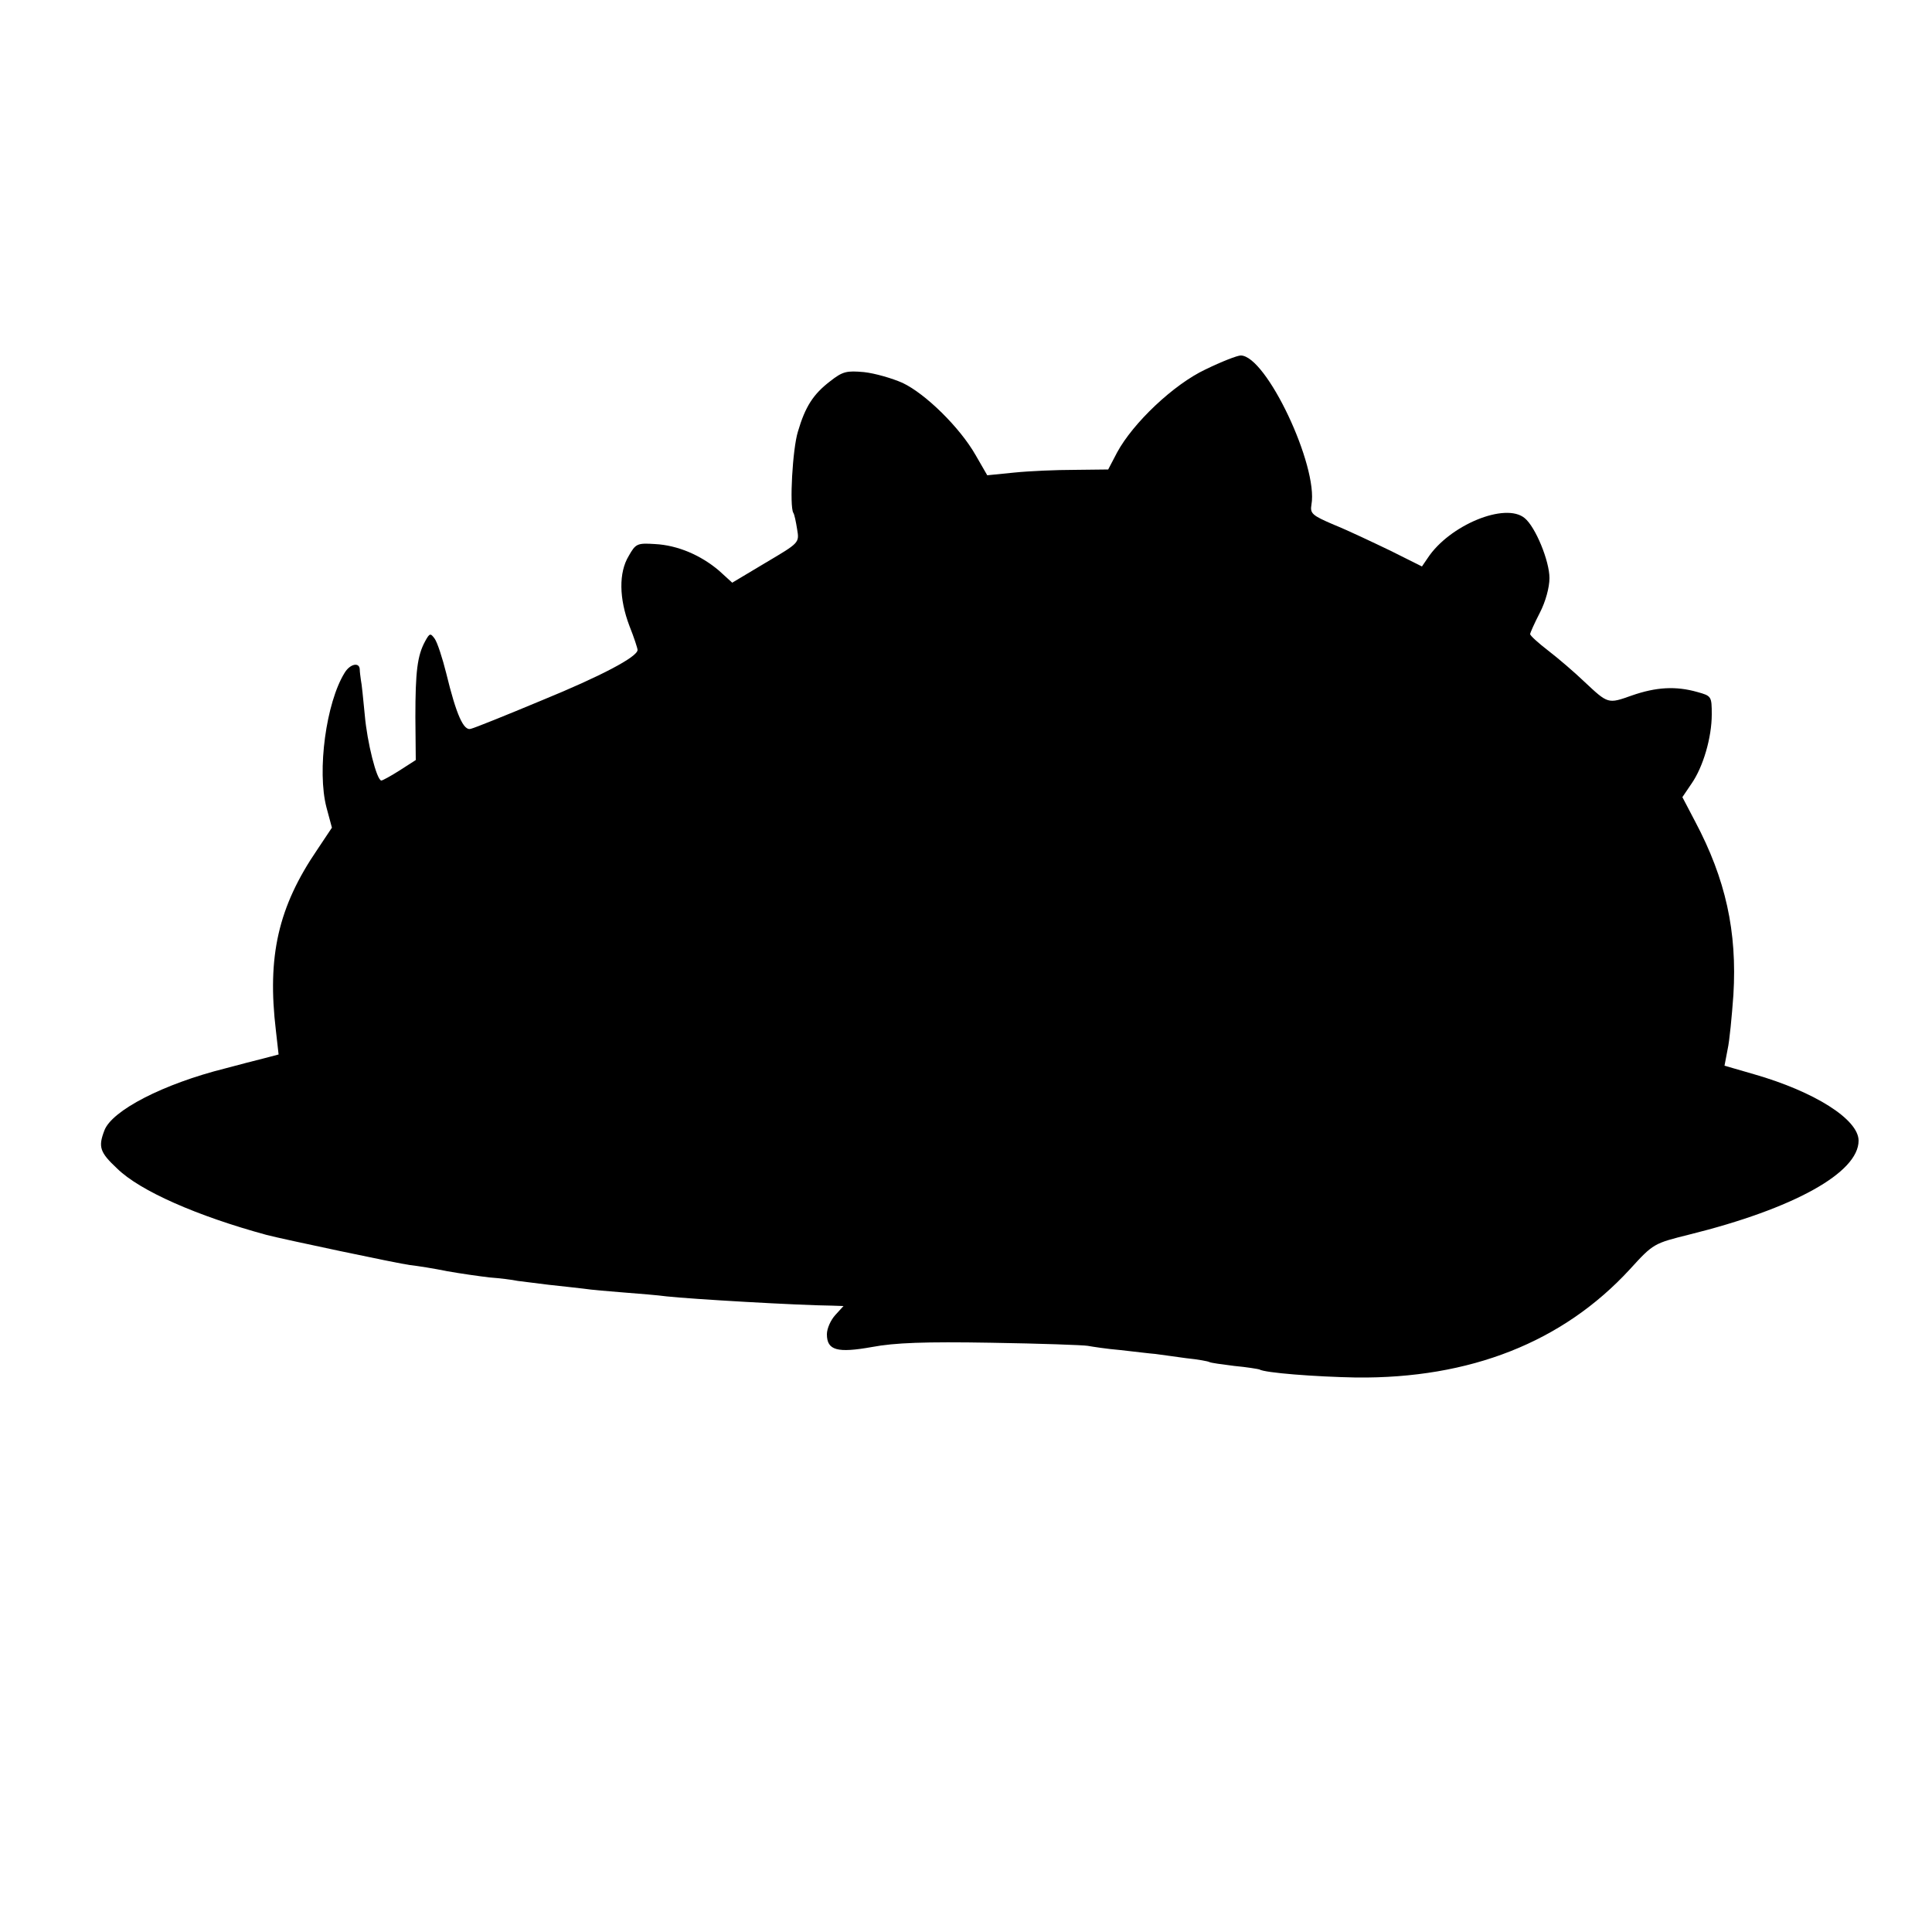
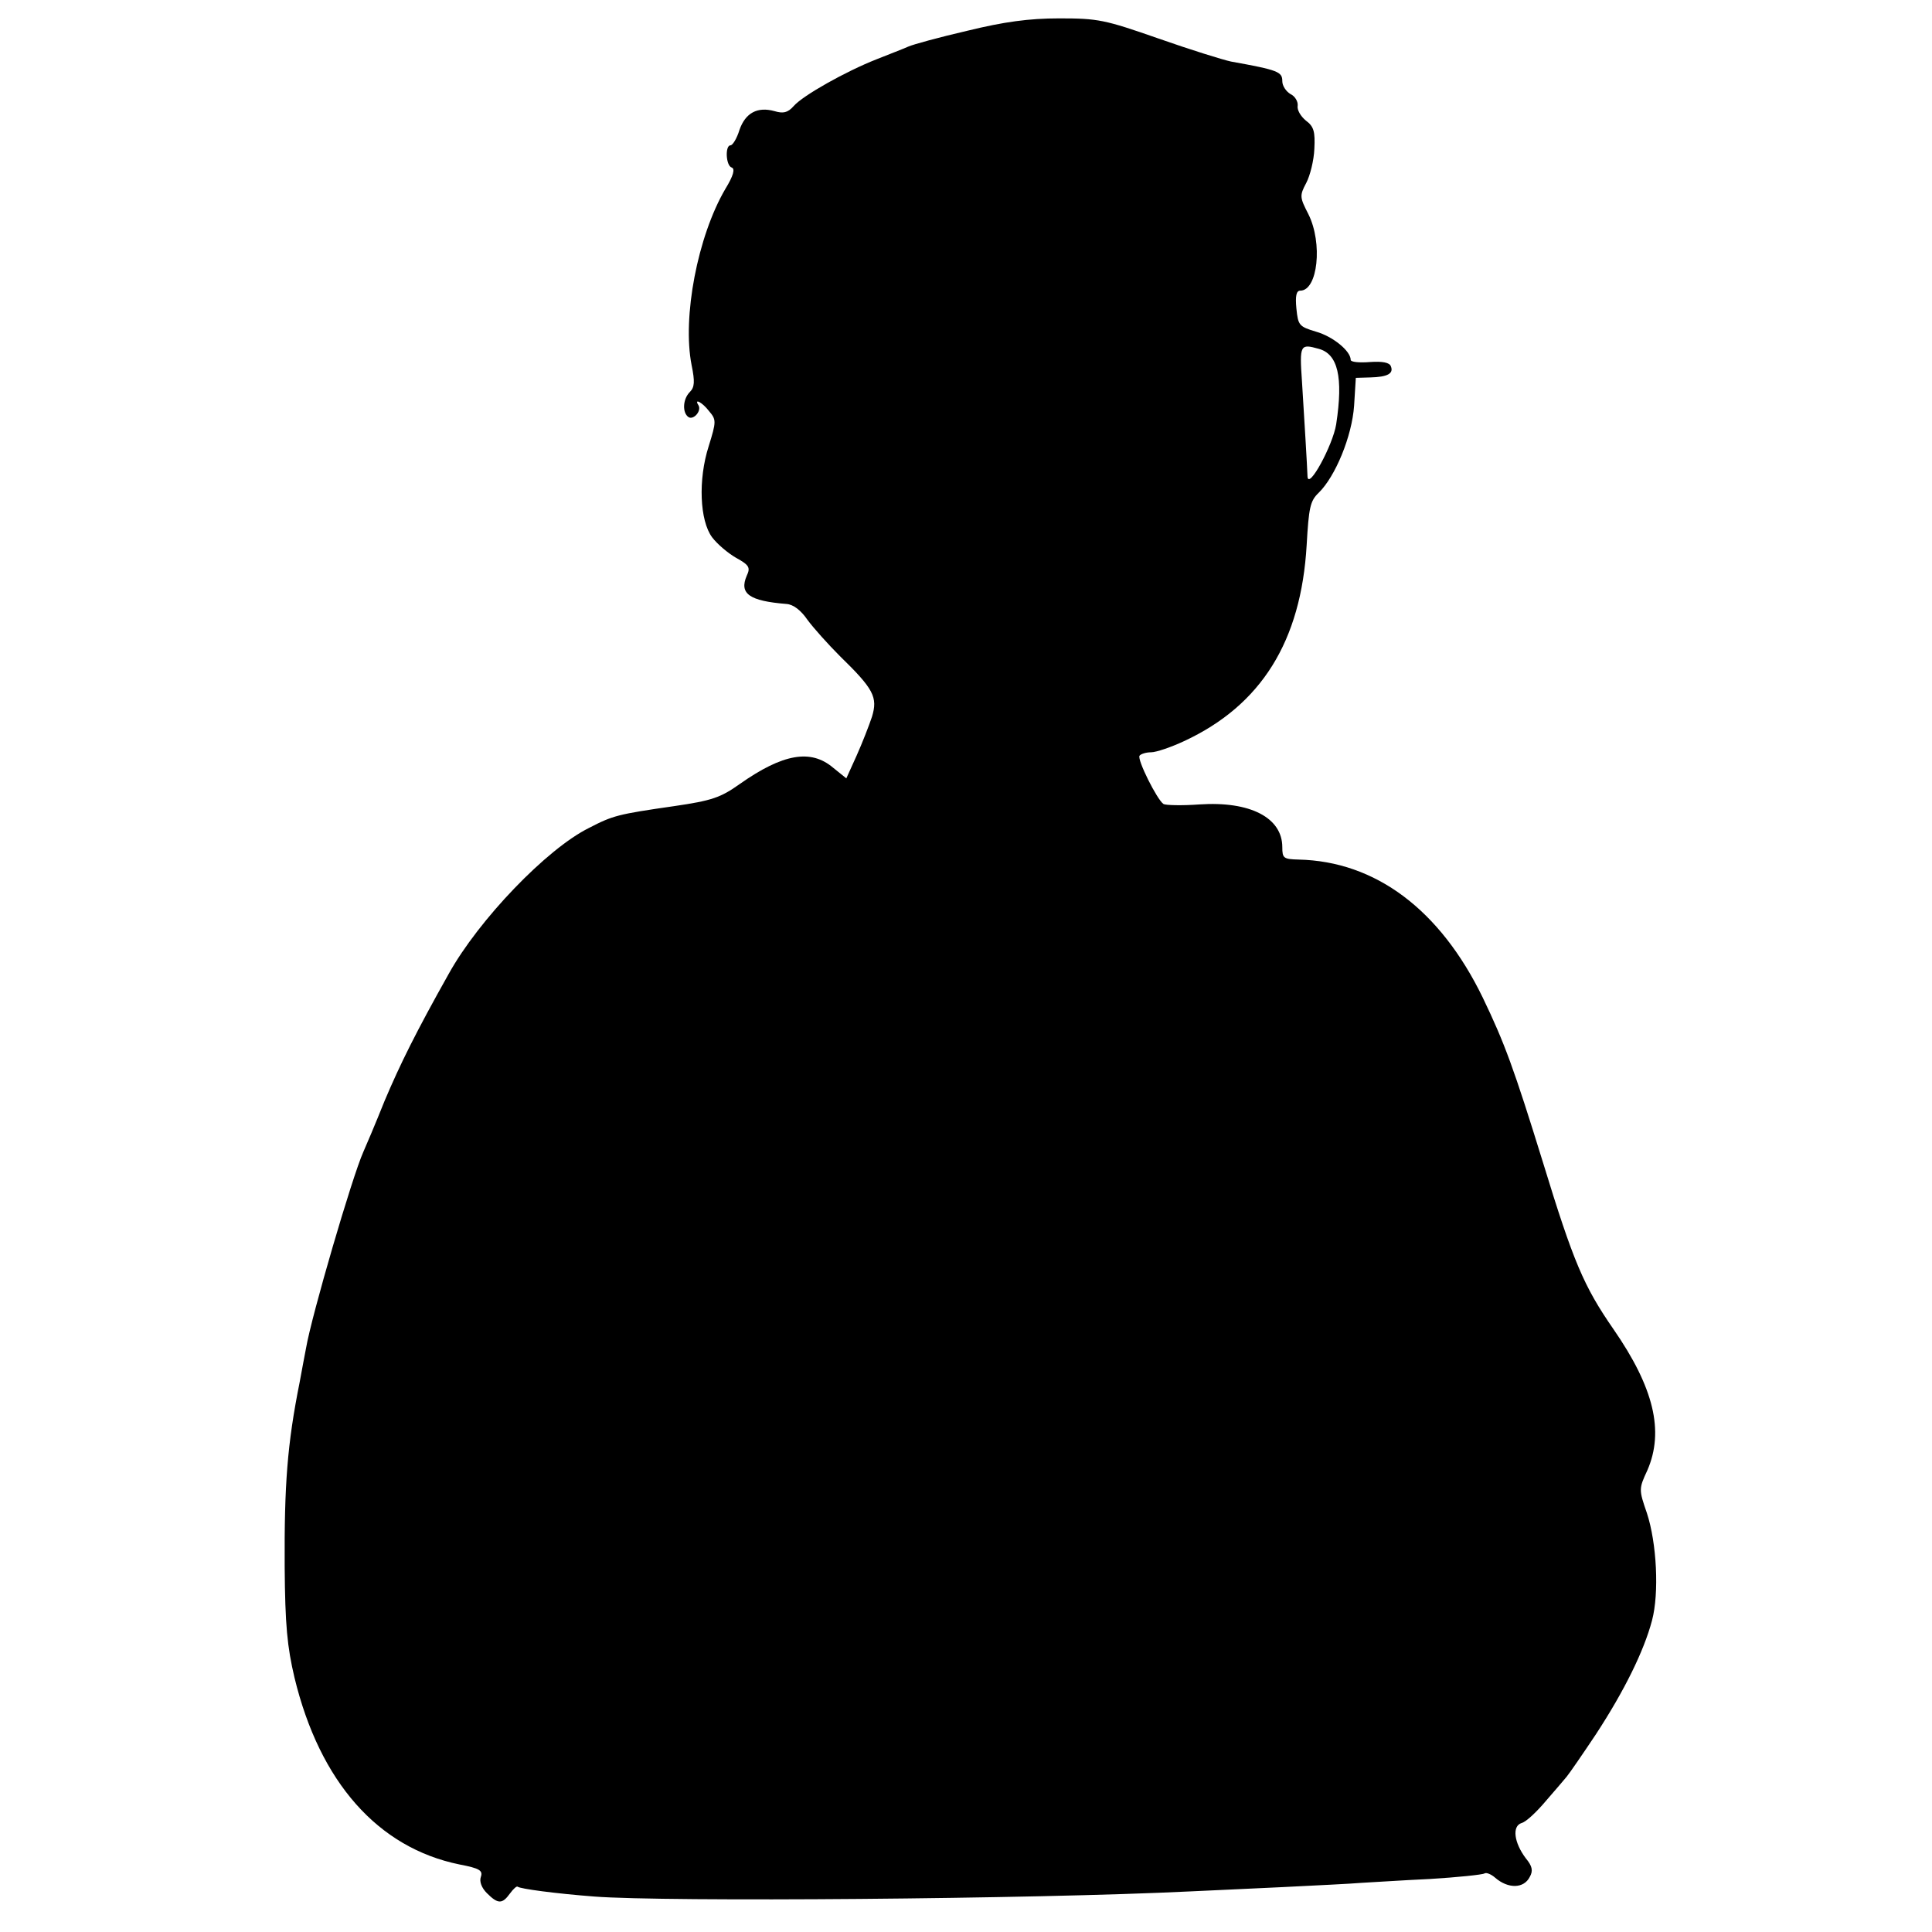
- <svg xmlns="http://www.w3.org/2000/svg" version="1.0" width="500pt" height="500pt" viewBox="0 0 500 500" preserveAspectRatio="xMidYMid meet">
-   <g transform="translate(0,500) scale(0.1,-0.1)" fill="#000000" stroke="none">
-     <path d="M3120 4044 c-83 -39 -188 -139 -229 -215 l-23 -44 -87 -1 c-47 0 -117 -3 -156 -7 l-70 -7 -30 52 c-41 72 -130 159 -189 187 -27 12 -72 25 -100 28 -45 4 -55 2 -88 -24 -43 -33 -64 -65 -83 -130 -14 -45 -22 -193 -12 -210 3 -4 7 -24 10 -43 6 -35 5 -35 -81 -86 l-87 -52 -34 31 c-47 40 -107 66 -166 69 -46 3 -50 1 -68 -31 -26 -43 -25 -110 2 -181 12 -30 21 -58 21 -62 0 -18 -95 -68 -249 -131 -91 -38 -173 -71 -182 -73 -19 -7 -38 36 -64 143 -10 40 -23 80 -30 90 -11 15 -13 15 -25 -7 -20 -37 -25 -78 -25 -196 l1 -111 -42 -27 c-22 -14 -44 -26 -47 -26 -12 0 -37 99 -43 170 -4 41 -8 82 -10 90 -1 8 -3 21 -3 28 -1 19 -25 14 -39 -9 -48 -77 -72 -254 -47 -349 l14 -52 -38 -57 c-101 -148 -130 -276 -107 -468 l7 -62 -38 -10 c-21 -5 -66 -17 -100 -26 -160 -40 -294 -109 -313 -161 -16 -42 -12 -56 33 -98 59 -58 207 -123 387 -172 42 -11 340 -74 371 -78 19 -2 63 -9 97 -16 34 -6 83 -13 109 -16 27 -2 59 -6 73 -9 14 -2 50 -6 80 -10 30 -3 71 -8 90 -10 19 -3 67 -7 105 -10 39 -3 88 -7 110 -10 64 -7 338 -23 429 -24 l29 -1 -21 -23 c-12 -13 -22 -35 -22 -50 0 -42 27 -49 117 -33 58 11 137 14 308 11 127 -2 239 -6 250 -8 11 -2 49 -8 85 -11 36 -4 76 -9 90 -10 14 -2 50 -7 80 -11 30 -3 57 -8 60 -10 3 -2 32 -6 64 -10 33 -3 62 -8 65 -9 14 -9 145 -19 251 -21 294 -3 534 91 708 280 61 67 62 67 154 90 270 67 438 160 438 243 0 55 -114 127 -271 172 l-76 22 8 42 c5 22 11 86 15 141 10 164 -20 300 -99 449 l-33 63 23 34 c31 44 53 121 53 180 0 47 -1 48 -37 58 -56 16 -107 13 -170 -9 -62 -22 -61 -22 -123 36 -25 24 -67 60 -93 80 -26 20 -47 39 -47 43 0 3 11 28 25 55 15 29 25 66 25 90 0 44 -36 132 -64 155 -50 42 -195 -18 -251 -103 l-15 -22 -82 41 c-46 22 -111 53 -146 67 -56 24 -62 29 -58 52 18 100 -117 386 -183 386 -9 0 -50 -16 -91 -36z" />
+ <svg xmlns="http://www.w3.org/2000/svg" version="1.0" width="452pt" height="452pt" viewBox="0 0 452 452" preserveAspectRatio="xMidYMid meet">
+   <g transform="translate(0,452) scale(0.1,-0.1)" fill="#000000" stroke="none">
+     <path d="M2263 4448 c-65 -15 -127 -32 -138 -37 -11 -5 -45 -18 -75 -30 -71 -28 -171 -84 -193 -109 -14 -16 -25 -18 -45 -12 -40 11 -68 -4 -82 -44 -6 -20 -16 -36 -21 -36 -13 0 -11 -48 3 -52 8 -3 4 -19 -15 -50 -65 -111 -101 -300 -79 -412 8 -39 7 -52 -4 -63 -17 -17 -18 -49 -3 -59 12 -7 31 15 23 28 -11 17 9 7 25 -14 17 -20 17 -24 -1 -82 -25 -78 -21 -174 8 -213 12 -16 37 -37 56 -48 31 -17 34 -23 25 -42 -18 -42 6 -59 93 -66 16 -1 34 -15 49 -37 14 -19 48 -57 76 -85 79 -77 89 -96 75 -142 -7 -21 -23 -62 -36 -91 l-24 -53 -31 25 c-52 44 -117 33 -218 -38 -45 -32 -65 -39 -154 -52 -132 -19 -143 -22 -199 -51 -99 -49 -258 -215 -328 -341 -77 -137 -114 -212 -150 -297 -22 -55 -45 -109 -50 -120 -26 -58 -121 -383 -134 -459 -3 -16 -10 -52 -15 -80 -29 -145 -36 -240 -35 -431 1 -137 6 -188 23 -260 59 -244 195 -398 386 -437 47 -9 55 -14 50 -29 -4 -11 2 -26 14 -38 26 -26 36 -26 54 -1 8 11 16 18 18 16 6 -5 88 -16 179 -23 166 -13 1028 -6 1395 12 39 2 135 6 215 10 80 4 163 8 185 10 22 1 94 6 160 9 65 4 123 10 128 13 4 3 16 -2 25 -10 30 -26 67 -26 81 2 8 14 6 25 -9 43 -28 37 -33 76 -10 83 11 3 36 27 57 52 21 24 43 50 48 56 6 7 37 52 69 100 66 101 112 194 131 266 17 64 11 181 -12 251 -19 55 -19 57 1 100 40 92 15 194 -79 330 -70 101 -94 158 -165 390 -68 220 -90 280 -141 386 -100 206 -251 319 -431 323 -35 1 -38 3 -38 29 0 69 -75 108 -194 100 -41 -3 -79 -2 -84 1 -15 10 -62 104 -56 113 3 4 15 8 27 8 12 0 47 12 77 26 181 84 274 234 287 459 5 87 8 103 28 122 39 38 78 132 83 204 l4 65 34 1 c40 1 55 9 48 26 -3 9 -20 12 -49 10 -25 -2 -45 0 -45 5 0 21 -42 55 -81 66 -40 12 -42 15 -46 54 -3 30 0 42 9 42 41 0 53 111 19 179 -20 39 -21 43 -5 73 9 17 18 53 19 80 2 40 -1 52 -20 66 -12 10 -21 25 -19 35 1 9 -6 22 -17 27 -10 6 -19 19 -19 30 0 22 -9 26 -120 46 -19 4 -96 28 -170 54 -126 44 -141 47 -232 47 -71 0 -129 -8 -215 -29z m822 -744 c45 -12 58 -66 41 -177 -8 -49 -65 -154 -67 -122 -1 28 -7 126 -13 223 -6 86 -4 88 39 76z" />
  </g>
</svg>
